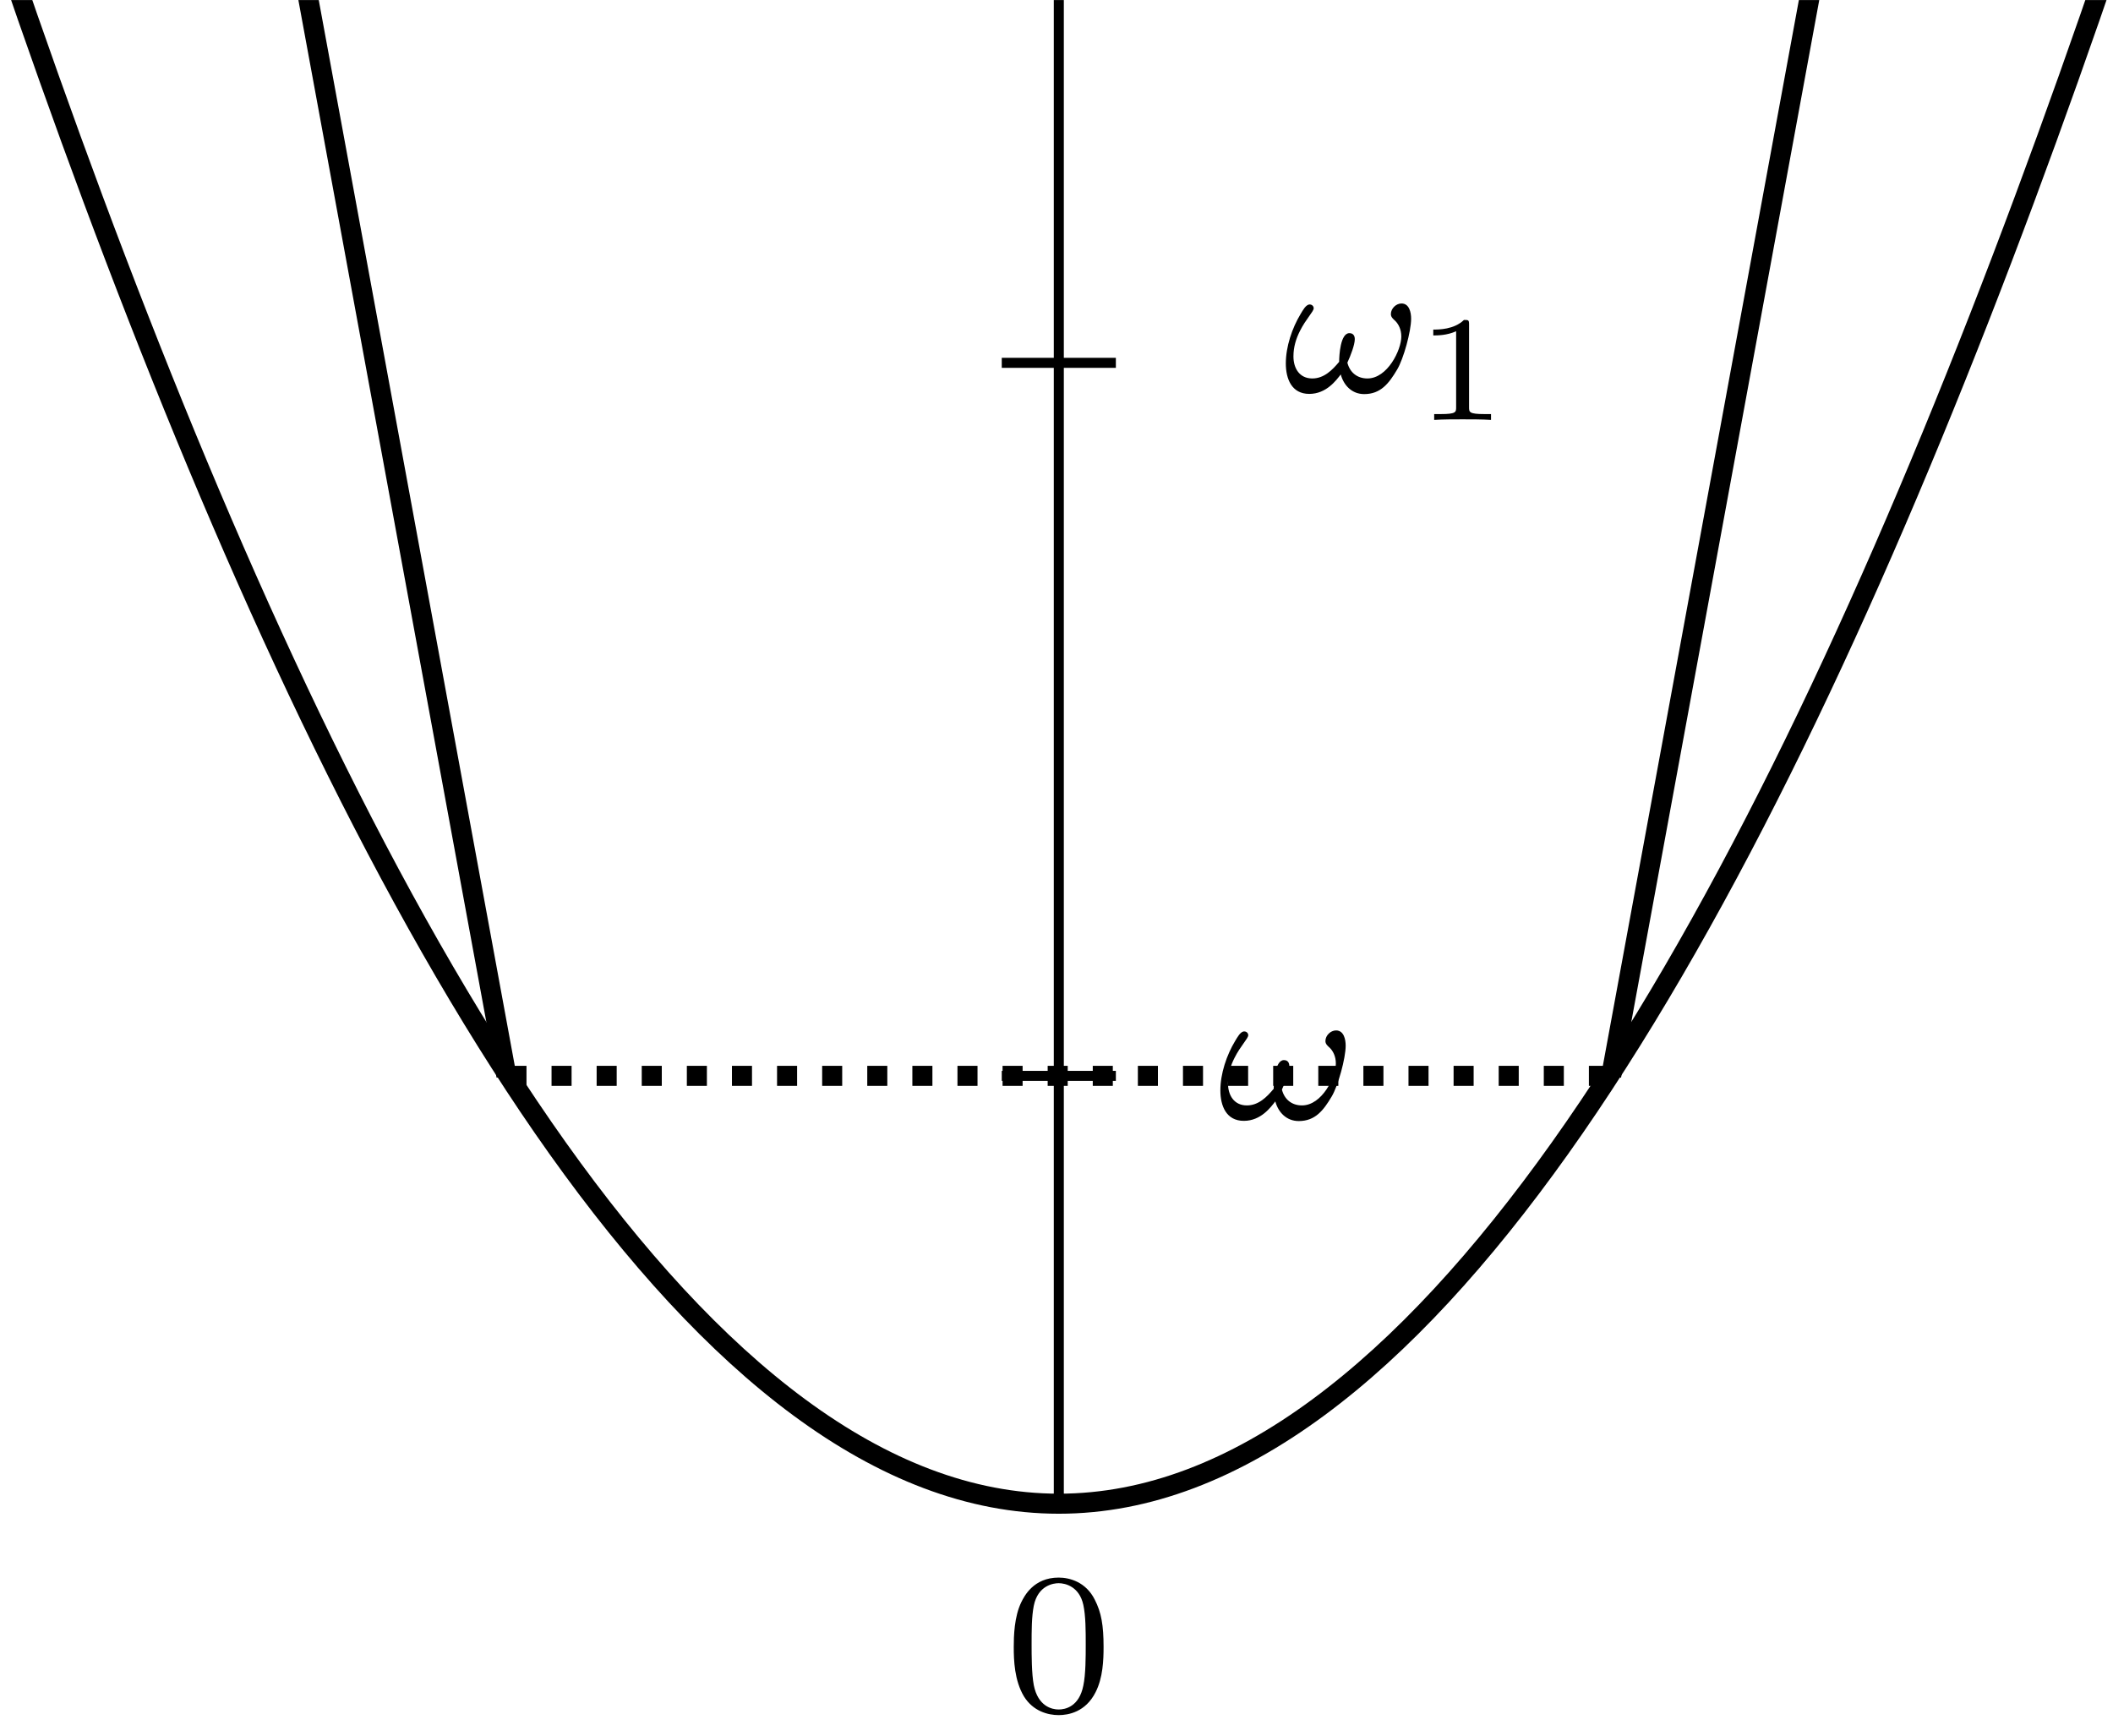
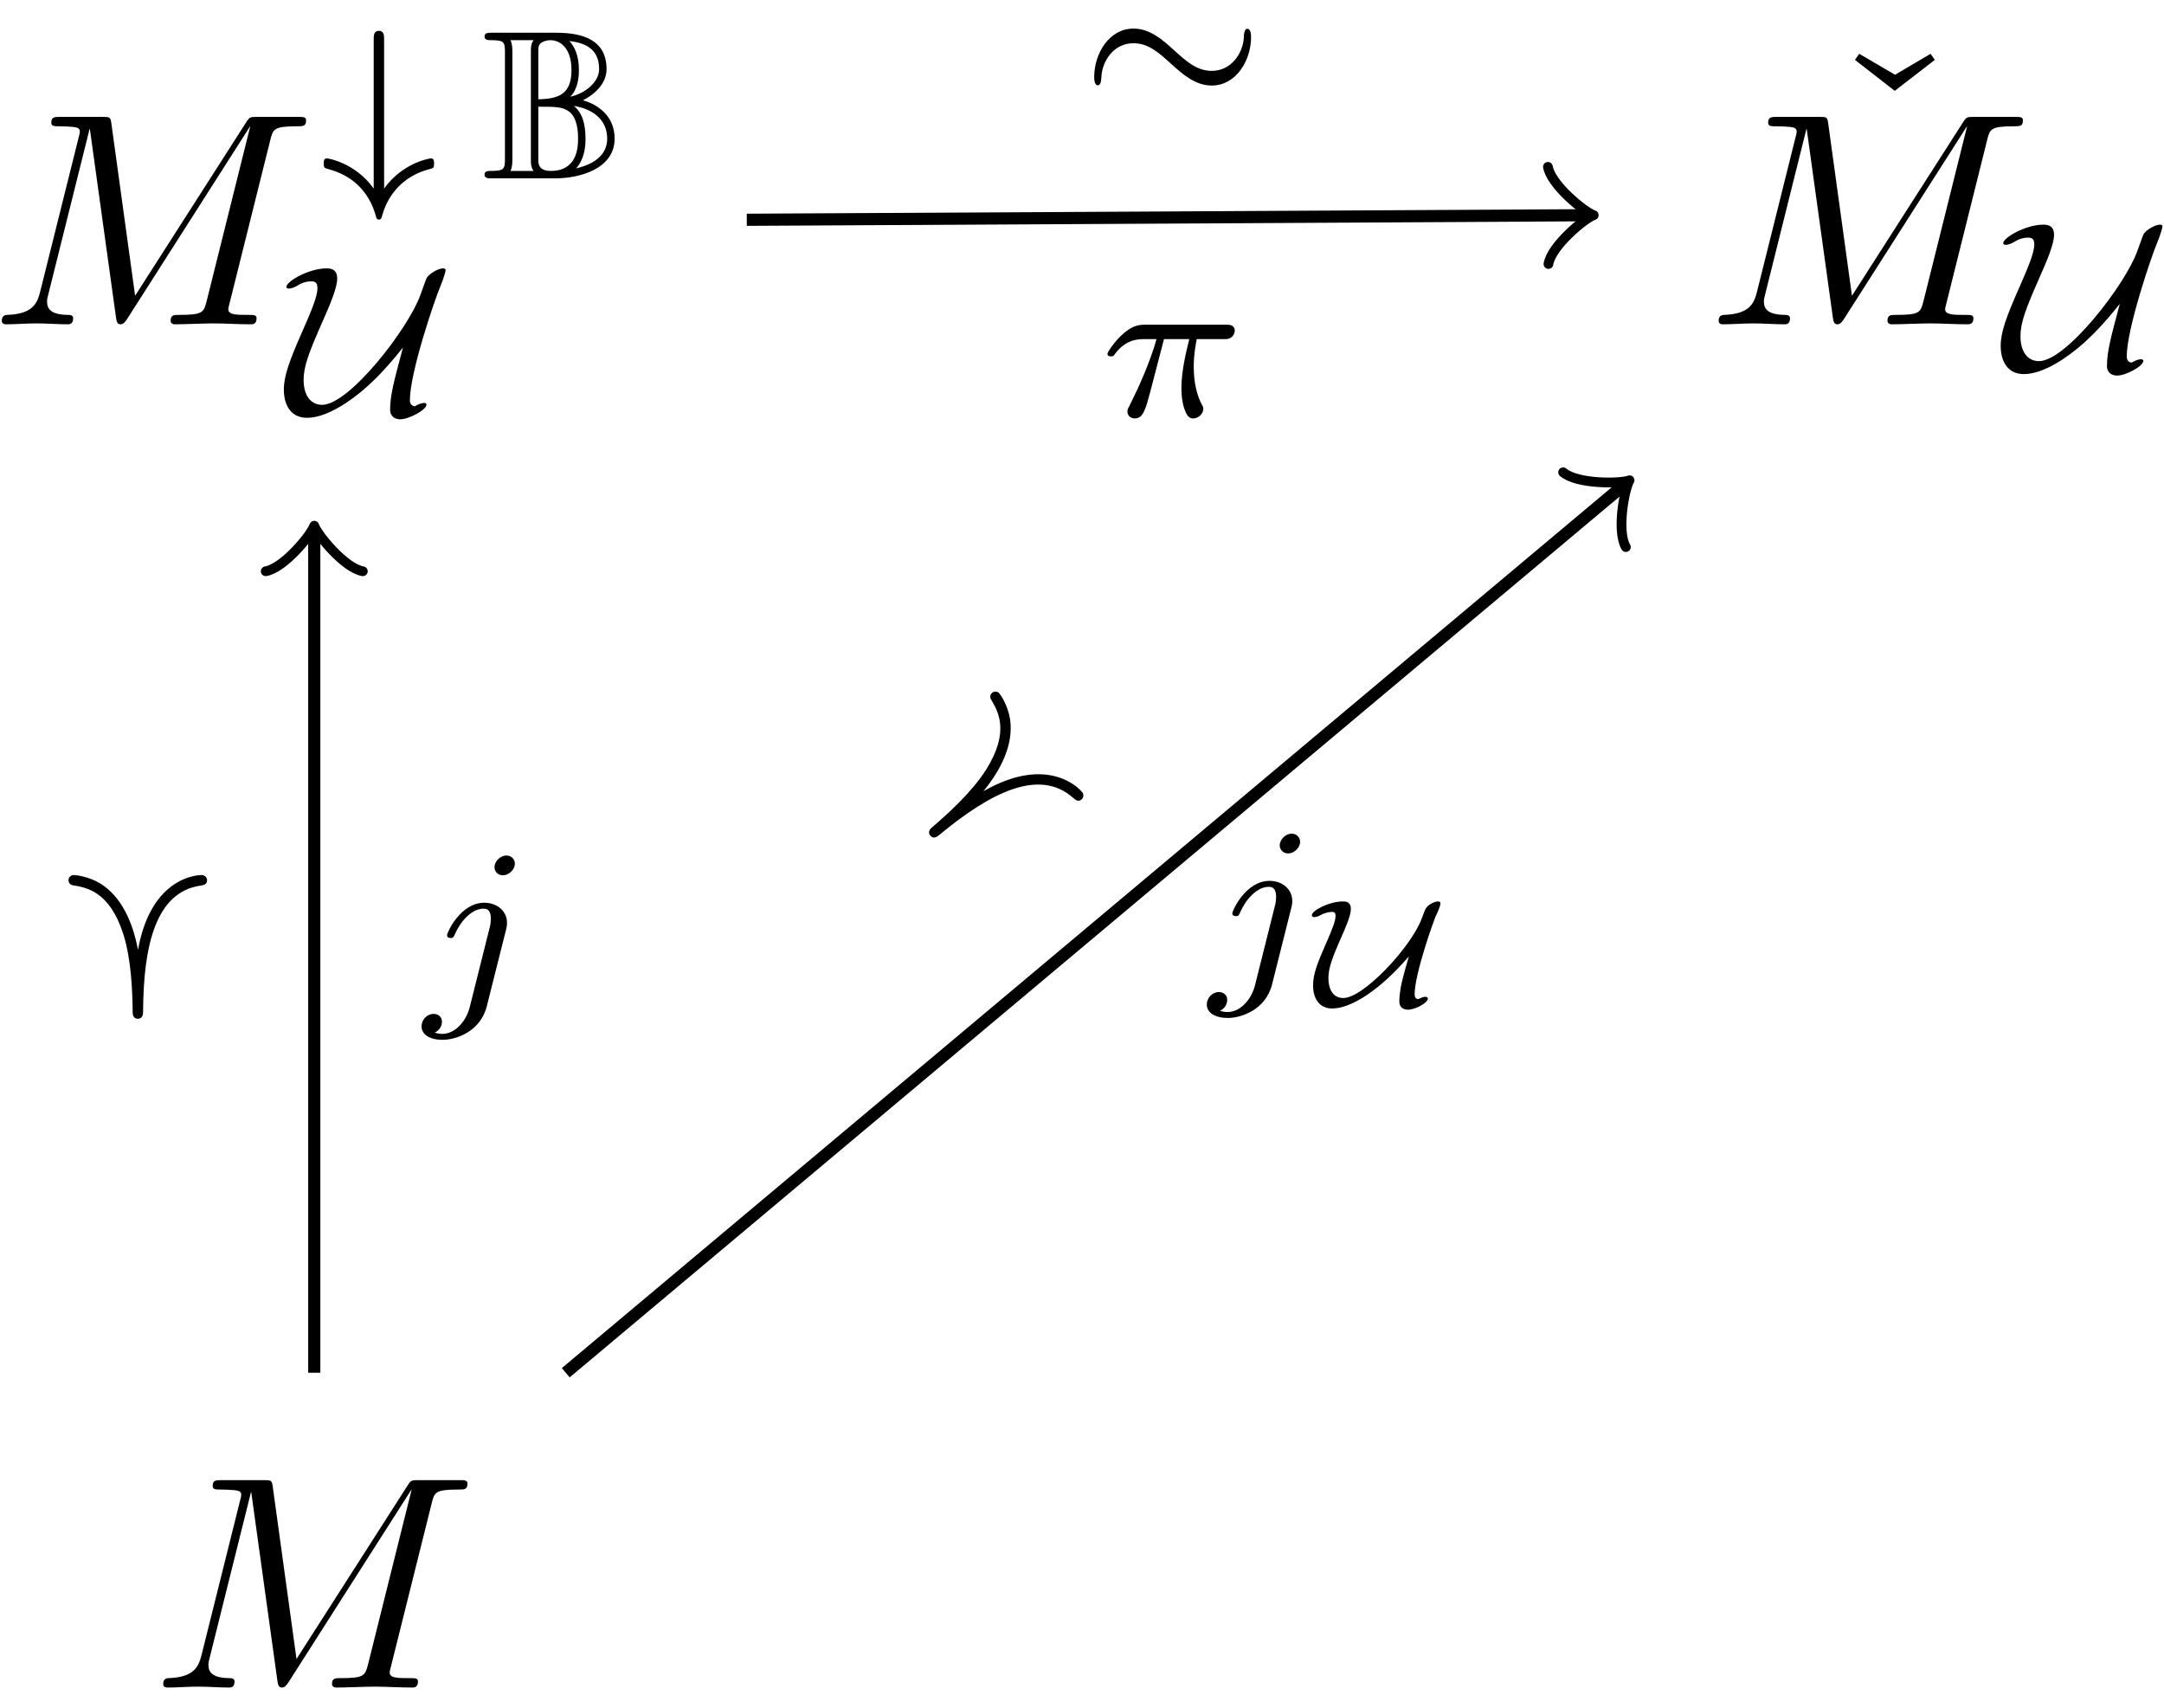
- <svg xmlns="http://www.w3.org/2000/svg" xmlns:xlink="http://www.w3.org/1999/xlink" version="1.1" width="2.963cm" height="2.434cm" viewBox="0 0 84 69">
+ <svg xmlns="http://www.w3.org/2000/svg" xmlns:xlink="http://www.w3.org/1999/xlink" version="1.1" width="2.505cm" height="1.976cm" viewBox="0 0 71 56">
  <clipPath id="cp0">
-     <path transform="matrix(1,0,0,-1,-87,792)" d="M 0 0 L 612 0 L 612 792 L 0 792 Z " />
+     <path transform="matrix(1,0,0,-1,-7,62)" d="M 0 0 L 85.483 0 L 85.483 67.636 L 0 67.636 Z " />
  </clipPath>
  <g clip-path="url(#cp0)">
-     <path transform="matrix(1,0,0,-1,42.09199,59.77802)" stroke-width=".797" stroke-linecap="butt" stroke-dasharray=".797,.996" stroke-miterlimit="10" stroke-linejoin="miter" fill="none" stroke="rgb(0,0,0)" d="M -21.959 17.009 L 21.959 17.009 " />
-     <text fill-opacity="0" transform="matrix(1,0,-0,1,-87,792)" font-size="7.97" font-family="VZZGNZ+CMR8" x="126.974" y="-723.985">
- 0
+     <text fill-opacity="0" transform="matrix(1,0,-0,1,-6.999996,62)" font-size="9.963" font-family="LXURMQ+CMMI10" x="6.641" y="-51.364">
+ M
</text>
-     <symbol id="font_1_1">
-       <path d="M .448 .34 C .448 .447 .437 .512 .404 .576 C .36 .664 .279 .686 .224 .686 C .098 .686 .052 .592 .038 .564 C .002 .491 0 .392 0 .34 C 0 .274 .003 .173 .051 .093 C .097 .019 .171 0 .224 0 C .272 0 .358 .015 .408 .114 C .445 .186 .448 .275 .448 .34 M .224 .028 C .19 .028 .121 .044 .1 .149 C .089 .206 .089 .3 .089 .352 C .089 .421 .089 .491 .1 .546 C .121 .648 .199 .658 .224 .658 C .258 .658 .327 .641 .347 .55 C .359 .495 .359 .42 .359 .352 C .359 .293 .359 .203 .347 .147 C .326 .042 .257 .028 .224 .028 Z " />
+     <symbol id="font_1_2">
+       <path d="M .884 .606 C .893 .642 .895 .652 .97 .652 C .993 .652 1.002 .652 1.002 .672 C 1.002 .683 .992 .683 .975 .683 L .843 .683 C .817 .683 .816 .683 .804 .664 L .439 .094 L .361 .66 C .358 .683 .356 .683 .33 .683 L .193 .683 C .174 .683 .163 .683 .163 .664 C .163 .652 .172 .652 .192 .652 C .205 .652 .223 .651 .235 .65 C .251 .648 .257 .645 .257 .634 C .257 .63 .256 .627 .253 .615 L .126 .106 C .116 .066 .099 .034 .018 .031 C .013 .031 0 .03 0 .012 C 0 .003 .006 0 .014 0 C .046 0 .081 .003 .114 .003 C .148 .003 .184 0 .217 0 C .222 0 .235 0 .235 .02 C .235 .031 .224 .031 .217 .031 C .16 .032 .149 .052 .149 .075 C .149 .082 .15 .087 .153 .098 L .289 .643 L .29 .643 L .376 .023 C .378 .011 .379 0 .391 0 C .402 0 .408 .011 .413 .018 L .817 .651 L .818 .651 L .675 .078 C .665 .039 .663 .031 .584 .031 C .567 .031 .556 .031 .556 .012 C .556 0 .568 0 .571 0 C .599 0 .667 .003 .695 .003 C .736 .003 .779 0 .82 0 C .826 0 .839 0 .839 .02 C .839 .031 .83 .031 .811 .031 C .774 .031 .746 .031 .746 .049 C .746 .053 .746 .055 .751 .073 L .884 .606 Z " />
    </symbol>
-     <use xlink:href="#font_1_1" transform="matrix(7.97011,0,0,-7.97011,40.30077,68.18239)" />
-     <path transform="matrix(1,0,0,-1,42.09199,59.77802)" stroke-width=".399" stroke-linecap="butt" stroke-miterlimit="10" stroke-linejoin="miter" fill="none" stroke="rgb(0,0,0)" d="M -2.268 17.008 L 2.268 17.008 " />
-     <text fill-opacity="0" transform="matrix(1,0,-0,1,-87,792)" font-size="7.97" font-family="YIWDZE+CMMI8" x="135.387" y="-747.514">
- ω
+     <use xlink:href="#font_1_2" transform="matrix(9.96264,0,0,-9.96264,.0594345,10.636)" />
+     <text fill-opacity="0" transform="matrix(1,0,-0,1,-6.999996,62)" font-size="6.974" font-family="VFZHAJ+CMSY7" x="17.392" y="-56.152">
+ ↓
+ </text>
+     <symbol id="font_2_3">
+       <path d="M .284 .848 C .284 .864 .284 .888 .26 .888 C .235 .888 .235 .865 .235 .848 L .235 .146 C .148 .268 .02 .288 .015 .288 C 0 .288 0 .274 0 .264 C 0 .253 0 .243 .013 .24 C .045 .231 .106 .215 .162 .161 C .22 .104 .236 .046 .244 .021 C .247 .008 .249 0 .26 0 C .27 0 .271 .006 .277 .026 C .303 .115 .371 .204 .496 .237 C .516 .242 .519 .243 .519 .264 C .519 .274 .519 .288 .504 .288 C .499 .288 .371 .268 .284 .146 L .284 .848 Z " />
+     </symbol>
+     <use xlink:href="#font_2_3" transform="matrix(6.97385,0,0,-6.97385,10.62214,7.200927)" />
+     <text fill-opacity="0" transform="matrix(1,0,-0,1,-6.999996,62)" font-size="6.974" font-family="HKDETF+MSBM7" x="22.835" y="-56.152">
+ B
+ </text>
+     <symbol id="font_3_1">
+       <path d="M .403 .384 C .436 .416 .444 .467 .444 .51 C .444 .579 .422 .622 .399 .646 C .468 .638 .539 .613 .539 .514 C .539 .45 .469 .398 .403 .384 M .253 .596 C .253 .616 .253 .627 .267 .638 C .271 .64 .286 .65 .31 .65 C .354 .65 .409 .615 .409 .51 C .409 .398 .352 .374 .253 .372 L .253 .596 M .463 .367 C .519 .396 .574 .446 .574 .514 C .574 .653 .459 .685 .337 .685 L .034 .685 C .016 .685 0 .685 0 .667 C 0 .65 .017 .65 .033 .65 C .093 .65 .096 .64 .096 .592 L .096 .093 C .096 .043 .092 .035 .029 .035 C .018 .035 0 .035 0 .018 C 0 0 .016 0 .034 0 L .331 0 C .454 0 .612 .048 .612 .187 C .612 .291 .536 .347 .463 .367 M .431 .047 C .468 .089 .475 .142 .475 .187 C .475 .256 .46 .308 .42 .341 C .512 .326 .577 .274 .577 .187 C .577 .111 .517 .067 .431 .047 M .253 .089 L .253 .337 C .333 .337 .367 .337 .398 .314 C .437 .284 .44 .219 .44 .187 C .44 .148 .437 .035 .312 .035 C .253 .035 .253 .07 .253 .089 M .231 .035 L .122 .035 C .131 .053 .131 .078 .131 .091 L .131 .594 C .131 .607 .131 .632 .122 .65 L .231 .65 C .218 .634 .218 .614 .218 .599 L .218 .086 C .218 .071 .218 .051 .231 .035 Z " />
+     </symbol>
+     <use xlink:href="#font_3_1" transform="matrix(6.97385,0,0,-6.97385,15.89777,5.848)" />
+     <text fill-opacity="0" transform="matrix(1,0,-0,1,-6.999996,62)" font-size="6.974" font-family="VFZHAJ+CMSY7" x="16.306" y="-48.436">
+ U
+ </text>
+     <symbol id="font_2_4">
+       <path d="M .56 .336 C .518 .179 .5 .113 .5 .045 C .5 .011 .526 0 .547 0 C .59 0 .671 .045 .671 .069 C .671 .072 .669 .077 .66 .077 C .65 .077 .632 .071 .616 .061 C .593 .064 .593 .085 .593 .09 C .593 .221 .711 .567 .737 .627 C .753 .666 .761 .697 .761 .701 C .761 .71 .752 .71 .749 .71 C .727 .71 .685 .686 .672 .665 C .671 .662 .662 .641 .642 .584 C .585 .426 .308 .068 .18 .068 C .129 .068 .093 .109 .093 .185 C .093 .248 .117 .313 .183 .462 C .218 .541 .251 .619 .251 .662 C .251 .707 .22 .71 .201 .71 C .118 .71 .012 .649 .012 .623 C .012 .615 .022 .615 .024 .615 C .039 .615 .058 .625 .071 .633 C .093 .646 .114 .649 .13 .649 C .151 .649 .158 .638 .158 .617 C .158 .577 .129 .509 .086 .411 C .027 .278 0 .204 0 .14 C 0 .071 .03 .007 .109 .007 C .202 .007 .316 .086 .393 .155 C .431 .19 .482 .239 .559 .336 L .56 .336 Z " />
+     </symbol>
+     <use xlink:href="#font_2_4" transform="matrix(6.97385,0,0,-6.97385,9.312978,13.75229)" />
+     <text fill-opacity="0" transform="matrix(1,0,-0,1,-6.999996,62)" font-size="9.963" font-family="XWULZC+CMR10" x="66.685" y="-53.882">
+ ˇ
+ </text>
+     <symbol id="font_4_1">
+       <path d="M .132 .053 L .014 .122 L 0 .102 L .131 0 L .263 .102 L .249 .122 L .132 .053 Z " />
+     </symbol>
+     <use xlink:href="#font_4_1" transform="matrix(9.96264,0,0,-9.96264,60.86059,2.977278)" />
+     <text fill-opacity="0" transform="matrix(1,0,-0,1,-6.999996,62)" font-size="9.963" font-family="LXURMQ+CMMI10" x="62.97" y="-51.364">
+ M
+ </text>
+     <use xlink:href="#font_1_2" transform="matrix(9.96264,0,0,-9.96264,56.38844,10.636)" />
+     <text fill-opacity="0" transform="matrix(1,0,-0,1,-6.999996,62)" font-size="6.974" font-family="VFZHAJ+CMSY7" x="72.635" y="-49.87">
+ U
+ </text>
+     <use xlink:href="#font_2_4" transform="matrix(6.97385,0,0,-6.97385,65.64198,12.3183)" />
+     <text fill-opacity="0" transform="matrix(1,0,-0,1,-6.999996,62)" font-size="9.963" font-family="LXURMQ+CMMI10" x="11.936" y="-6.641">
+ M
+ </text>
+     <use xlink:href="#font_1_2" transform="matrix(9.96264,0,0,-9.96264,5.354435,55.359)" />
+     <path transform="matrix(1,0,0,-1,35.741,28.182)" stroke-width=".399" stroke-linecap="butt" stroke-miterlimit="10" stroke-linejoin="miter" fill="none" stroke="rgb(0,0,0)" d="M -11.239 20.975 L 16.251 21.124 " />
+     <path transform="matrix(1,-.00543,-.00543,-1,51.99152,7.05752)" stroke-width=".319" stroke-linecap="round" stroke-linejoin="round" fill="none" stroke="rgb(0,0,0)" d="M -1.196 1.594 C -1.096 .996 0 .1 .299 0 C 0 -.1 -1.096 -.996 -1.196 -1.594 " />
+     <text fill-opacity="0" transform="matrix(1,0,-0,1,-6.999996,62)" font-size="6.974" font-family="VFZHAJ+CMSY7" x="42.363" y="-58.388">
+ ∼
+ </text>
+     <symbol id="font_2_1">
+       <path d="M .738 .228 C .738 .266 .724 .267 .721 .267 C .706 .267 .704 .239 .704 .226 C .7 .153 .646 .069 .553 .069 C .482 .069 .431 .116 .376 .166 C .323 .214 .263 .268 .185 .268 C .071 .268 0 .151 0 .04 C 0 .002 .014 .001 .017 .001 C .032 .001 .033 .027 .034 .042 C .038 .115 .091 .199 .185 .199 C .256 .199 .307 .152 .362 .102 C .415 .054 .475 0 .553 0 C .667 0 .738 .117 .738 .228 Z " />
+     </symbol>
+     <use xlink:href="#font_2_1" transform="matrix(6.97385,0,0,-6.97385,35.89999,2.803033)" />
+     <text fill-opacity="0" transform="matrix(1,0,-0,1,-7,62)" font-size="6.974" font-family="SSUIRG+CMMI7" x="43.021" y="-48.346">
+ π
+ </text>
+     <symbol id="font_5_1">
+       <path d="M .266 .373 L .385 .373 C .37 .313 .348 .222 .348 .143 C .348 .103 .353 .076 .359 .054 C .375 .004 .388 0 .404 0 C .427 0 .451 .021 .451 .045 C .451 .053 .449 .057 .443 .067 C .424 .104 .406 .161 .406 .243 C .406 .262 .406 .302 .42 .373 L .545 .373 C .563 .373 .571 .373 .582 .381 C .596 .391 .599 .407 .599 .412 C .599 .441 .573 .441 .556 .441 L .179 .441 C .138 .441 .11 .432 .065 .39 C .039 .367 0 .313 0 .304 C 0 .292 .013 .292 .017 .292 C .028 .292 .029 .294 .035 .303 C .086 .373 .148 .373 .17 .373 L .231 .373 C .2 .263 .146 .145 .116 .085 C .11 .072 .1 .051 .097 .047 C .096 .043 .094 .039 .094 .032 C .094 .016 .106 0 .129 0 C .169 0 .18 .045 .204 .135 L .266 .373 Z " />
+     </symbol>
+     <use xlink:href="#font_5_1" transform="matrix(6.97385,0,0,-6.97385,36.33482,13.72374)" />
+     <path transform="matrix(1,0,0,-1,35.741,28.182)" stroke-width=".399" stroke-linecap="butt" stroke-miterlimit="10" stroke-linejoin="miter" fill="none" stroke="rgb(0,0,0)" d="M -25.43 -16.849 L -25.43 10.641 " />
+     <path transform="matrix(0,-1,-1,-0,10.31095,17.54145)" stroke-width=".319" stroke-linecap="round" stroke-linejoin="round" fill="none" stroke="rgb(0,0,0)" d="M -1.196 1.594 C -1.096 .996 0 .1 .299 0 C 0 -.1 -1.096 -.996 -1.196 -1.594 " />
+     <text fill-opacity="0" transform="matrix(0,-1,1,0,34.093,47.435)" font-size="6.974" font-family="VFZHAJ+CMSY7" x="13.264" y="-27.829">
+ ≺
</text>
    <symbol id="font_2_2">
-       <path d="M .625 .376 C .625 .407 .616 .452 .577 .452 C .55 .452 .524 .427 .524 .399 C .524 .384 .535 .375 .546 .365 C .561 .35 .576 .324 .576 .287 C .576 .22 .507 .078 .407 .078 C .355 .078 .319 .109 .307 .157 C .323 .191 .344 .246 .344 .274 C .344 .291 .336 .304 .317 .304 C .272 .304 .266 .193 .266 .161 C .231 .119 .19 .078 .132 .078 C .068 .078 .038 .129 .038 .188 C .038 .235 .051 .277 .071 .316 C .1 .374 .139 .412 .139 .428 C .139 .439 .13 .447 .119 .447 C .1 .447 .085 .418 .074 .4 C .031 .329 0 .236 0 .153 C 0 .076 .029 .001 .117 .001 C .203 .001 .252 .07 .274 .098 C .289 .043 .33 0 .391 0 C .473 0 .514 .053 .555 .122 C .587 .175 .625 .313 .625 .376 Z " />
+       <path d="M .324 .325 C .456 .35 .574 .403 .636 .502 C .67 .558 .676 .618 .676 .627 C .676 .643 .663 .652 .652 .652 C .634 .652 .628 .636 .628 .632 C .617 .567 .6 .459 .398 .394 C .278 .356 .125 .351 .029 .35 C .014 .35 0 .343 0 .326 C 0 .301 .023 .301 .037 .301 C .348 .299 .595 .24 .626 .032 C .628 .018 .631 0 .651 0 C .665 0 .676 .011 .676 .025 C .676 .034 .676 .262 .324 .325 Z " />
    </symbol>
-     <use xlink:href="#font_2_2" transform="matrix(7.97011,0,0,-7.97011,48.51452,44.56572)" />
-     <path transform="matrix(1,0,0,-1,42.09199,59.77802)" stroke-width=".399" stroke-linecap="butt" stroke-miterlimit="10" stroke-linejoin="miter" fill="none" stroke="rgb(0,0,0)" d="M -2.268 45.355 L 2.268 45.355 " />
-     <text fill-opacity="0" transform="matrix(1,0,-0,1,-87,792)" font-size="7.97" font-family="YIWDZE+CMMI8" x="137.989" y="-776.414">
- ω
+     <use xlink:href="#font_2_2" transform="matrix(0,-6.97385,-6.97385,-0,6.794015,33.41782)" />
+     <text fill-opacity="0" transform="matrix(1,0,-0,1,-6.999998,62)" font-size="6.974" font-family="SSUIRG+CMMI7" x="20.831" y="-29.313">
+ j
</text>
-     <use xlink:href="#font_2_2" transform="matrix(7.97011,0,0,-7.97011,51.11652,15.6657)" />
-     <text fill-opacity="0" transform="matrix(1,0,-0,1,-87,792)" font-size="5.978" font-family="WIRDCL+CMR6" x="143.255" y="-775.307">
- 1
+     <symbol id="font_5_3">
+       <path d="M .439 .829 C .439 .846 .426 .867 .399 .867 C .37 .867 .343 .839 .343 .812 C .343 .796 .355 .774 .383 .774 C .41 .774 .439 .8 .439 .829 M .227 .155 C .21 .086 .157 .028 .098 .028 C .085 .028 .073 .03 .062 .034 C .088 .046 .096 .07 .096 .085 C .096 .109 .077 .122 .057 .122 C .026 .122 0 .095 0 .063 C 0 .025 .039 0 .099 0 C .159 0 .276 .036 .307 .158 L .397 .516 C .4 .527 .402 .536 .402 .551 C .402 .606 .355 .645 .295 .645 C .184 .645 .12 .506 .12 .492 C .12 .479 .134 .479 .137 .479 C .149 .479 .15 .482 .157 .497 C .182 .555 .234 .617 .292 .617 C .317 .617 .326 .6 .326 .568 C .326 .557 .324 .543 .323 .538 L .227 .155 Z " />
+     </symbol>
+     <use xlink:href="#font_5_3" transform="matrix(6.97385,0,0,-6.97385,13.831,34.10966)" />
+     <path transform="matrix(1,0,0,-1,35.741,28.182)" stroke-width=".399" stroke-linecap="butt" stroke-miterlimit="10" stroke-linejoin="miter" fill="none" stroke="rgb(0,0,0)" d="M -17.179 -16.849 L 17.494 12.237 " />
+     <path transform="matrix(.76949,-.64552,-.64552,-.76949,53.23528,15.9455)" stroke-width=".319" stroke-linecap="round" stroke-linejoin="round" fill="none" stroke="rgb(0,0,0)" d="M -1.196 1.594 C -1.096 .996 0 .1 .299 0 C 0 -.1 -1.096 -.996 -1.196 -1.594 " />
+     <text fill-opacity="0" transform="matrix(.76949,-.64552,.64552,.76949,22.92464,79.02058)" font-size="6.974" font-family="VFZHAJ+CMSY7" x="38.067" y="-32.764">
+ ≺
</text>
-     <symbol id="font_3_1">
-       <path d="M .238 .635 C .238 .665 .234 .665 .204 .665 C .138 .601 .036 .601 0 .601 L 0 .562 C .026 .562 .092 .562 .152 .59 L .152 .085 C .152 .052 .152 .039 .049 .039 L .006 .039 L .006 0 C .061 .004 .139 .004 .195 .004 C .251 .004 .329 .004 .384 0 L .384 .039 L .341 .039 C .238 .039 .238 .052 .238 .085 L .238 .635 Z " />
+     <use xlink:href="#font_2_2" transform="matrix(5.366308,-4.50176,-4.50176,-5.366308,31.9887,29.15765)" />
+     <text fill-opacity="0" transform="matrix(1,0,-0,1,-7,62)" font-size="6.974" font-family="SSUIRG+CMMI7" x="46.595" y="-30.03">
+ j
+ </text>
+     <use xlink:href="#font_5_3" transform="matrix(6.97385,0,0,-6.97385,39.595,33.39267)" />
+     <text fill-opacity="0" transform="matrix(1,0,-0,1,-7,62)" font-size="4.981" font-family="VERQUQ+CMSY5" x="49.892" y="-29.028">
+ U
+ </text>
+     <symbol id="font_6_1">
+       <path d="M .639 .351 C .624 .302 .611 .253 .598 .203 C .578 .124 .576 .075 .576 .055 C .576 .011 .608 0 .632 0 C .684 0 .764 .047 .764 .073 C .764 .082 .756 .085 .747 .085 C .736 .085 .721 .079 .71 .074 C .703 .07 .702 .07 .699 .07 C .697 .07 .677 .072 .677 .101 C .677 .239 .805 .591 .814 .612 C .828 .641 .847 .682 .847 .701 C .847 .71 .84 .713 .83 .713 C .807 .713 .766 .691 .752 .669 C .747 .663 .731 .621 .722 .596 C .653 .414 .342 .077 .207 .077 C .134 .077 .109 .144 .109 .208 C .109 .277 .138 .349 .188 .464 C .224 .545 .257 .62 .257 .664 C .257 .708 .229 .713 .205 .713 C .115 .713 0 .654 0 .622 C 0 .611 .011 .61 .016 .61 C .031 .61 .049 .618 .057 .623 C .091 .641 .119 .644 .133 .644 C .148 .644 .156 .639 .156 .618 C .156 .584 .133 .527 .095 .44 C .036 .306 .008 .234 .008 .161 C .008 .07 .052 .008 .134 .008 C .254 .008 .441 .121 .639 .351 Z " />
    </symbol>
-     <use xlink:href="#font_3_1" transform="matrix(5.97758,0,0,-5.97758,56.97829,16.69299)" />
-     <path transform="matrix(1,0,0,-1,42.09199,59.77802)" stroke-width=".399" stroke-linecap="butt" stroke-miterlimit="10" stroke-linejoin="miter" fill="none" stroke="rgb(0,0,0)" d="M 0 0 L 0 113.388 " />
-     <path transform="matrix(1,0,0,-1,42.09199,59.77802)" stroke-width=".797" stroke-linecap="butt" stroke-miterlimit="10" stroke-linejoin="miter" fill="none" stroke="rgb(0,0,0)" d="M -56.694 113.388 C -50.316 87.875 -28.347 0 0 0 C 28.347 0 50.316 87.875 56.694 113.388 " />
-     <path transform="matrix(1,0,0,-1,42.09199,59.77802)" stroke-width=".797" stroke-linecap="butt" stroke-miterlimit="10" stroke-linejoin="miter" fill="none" stroke="rgb(0,0,0)" d="M -39.686 113.388 L -21.959 17.009 M 21.959 17.009 L 39.686 113.388 " />
+     <use xlink:href="#font_6_1" transform="matrix(4.98132,0,0,-4.98132,43.04144,33.12144)" />
  </g>
</svg>
